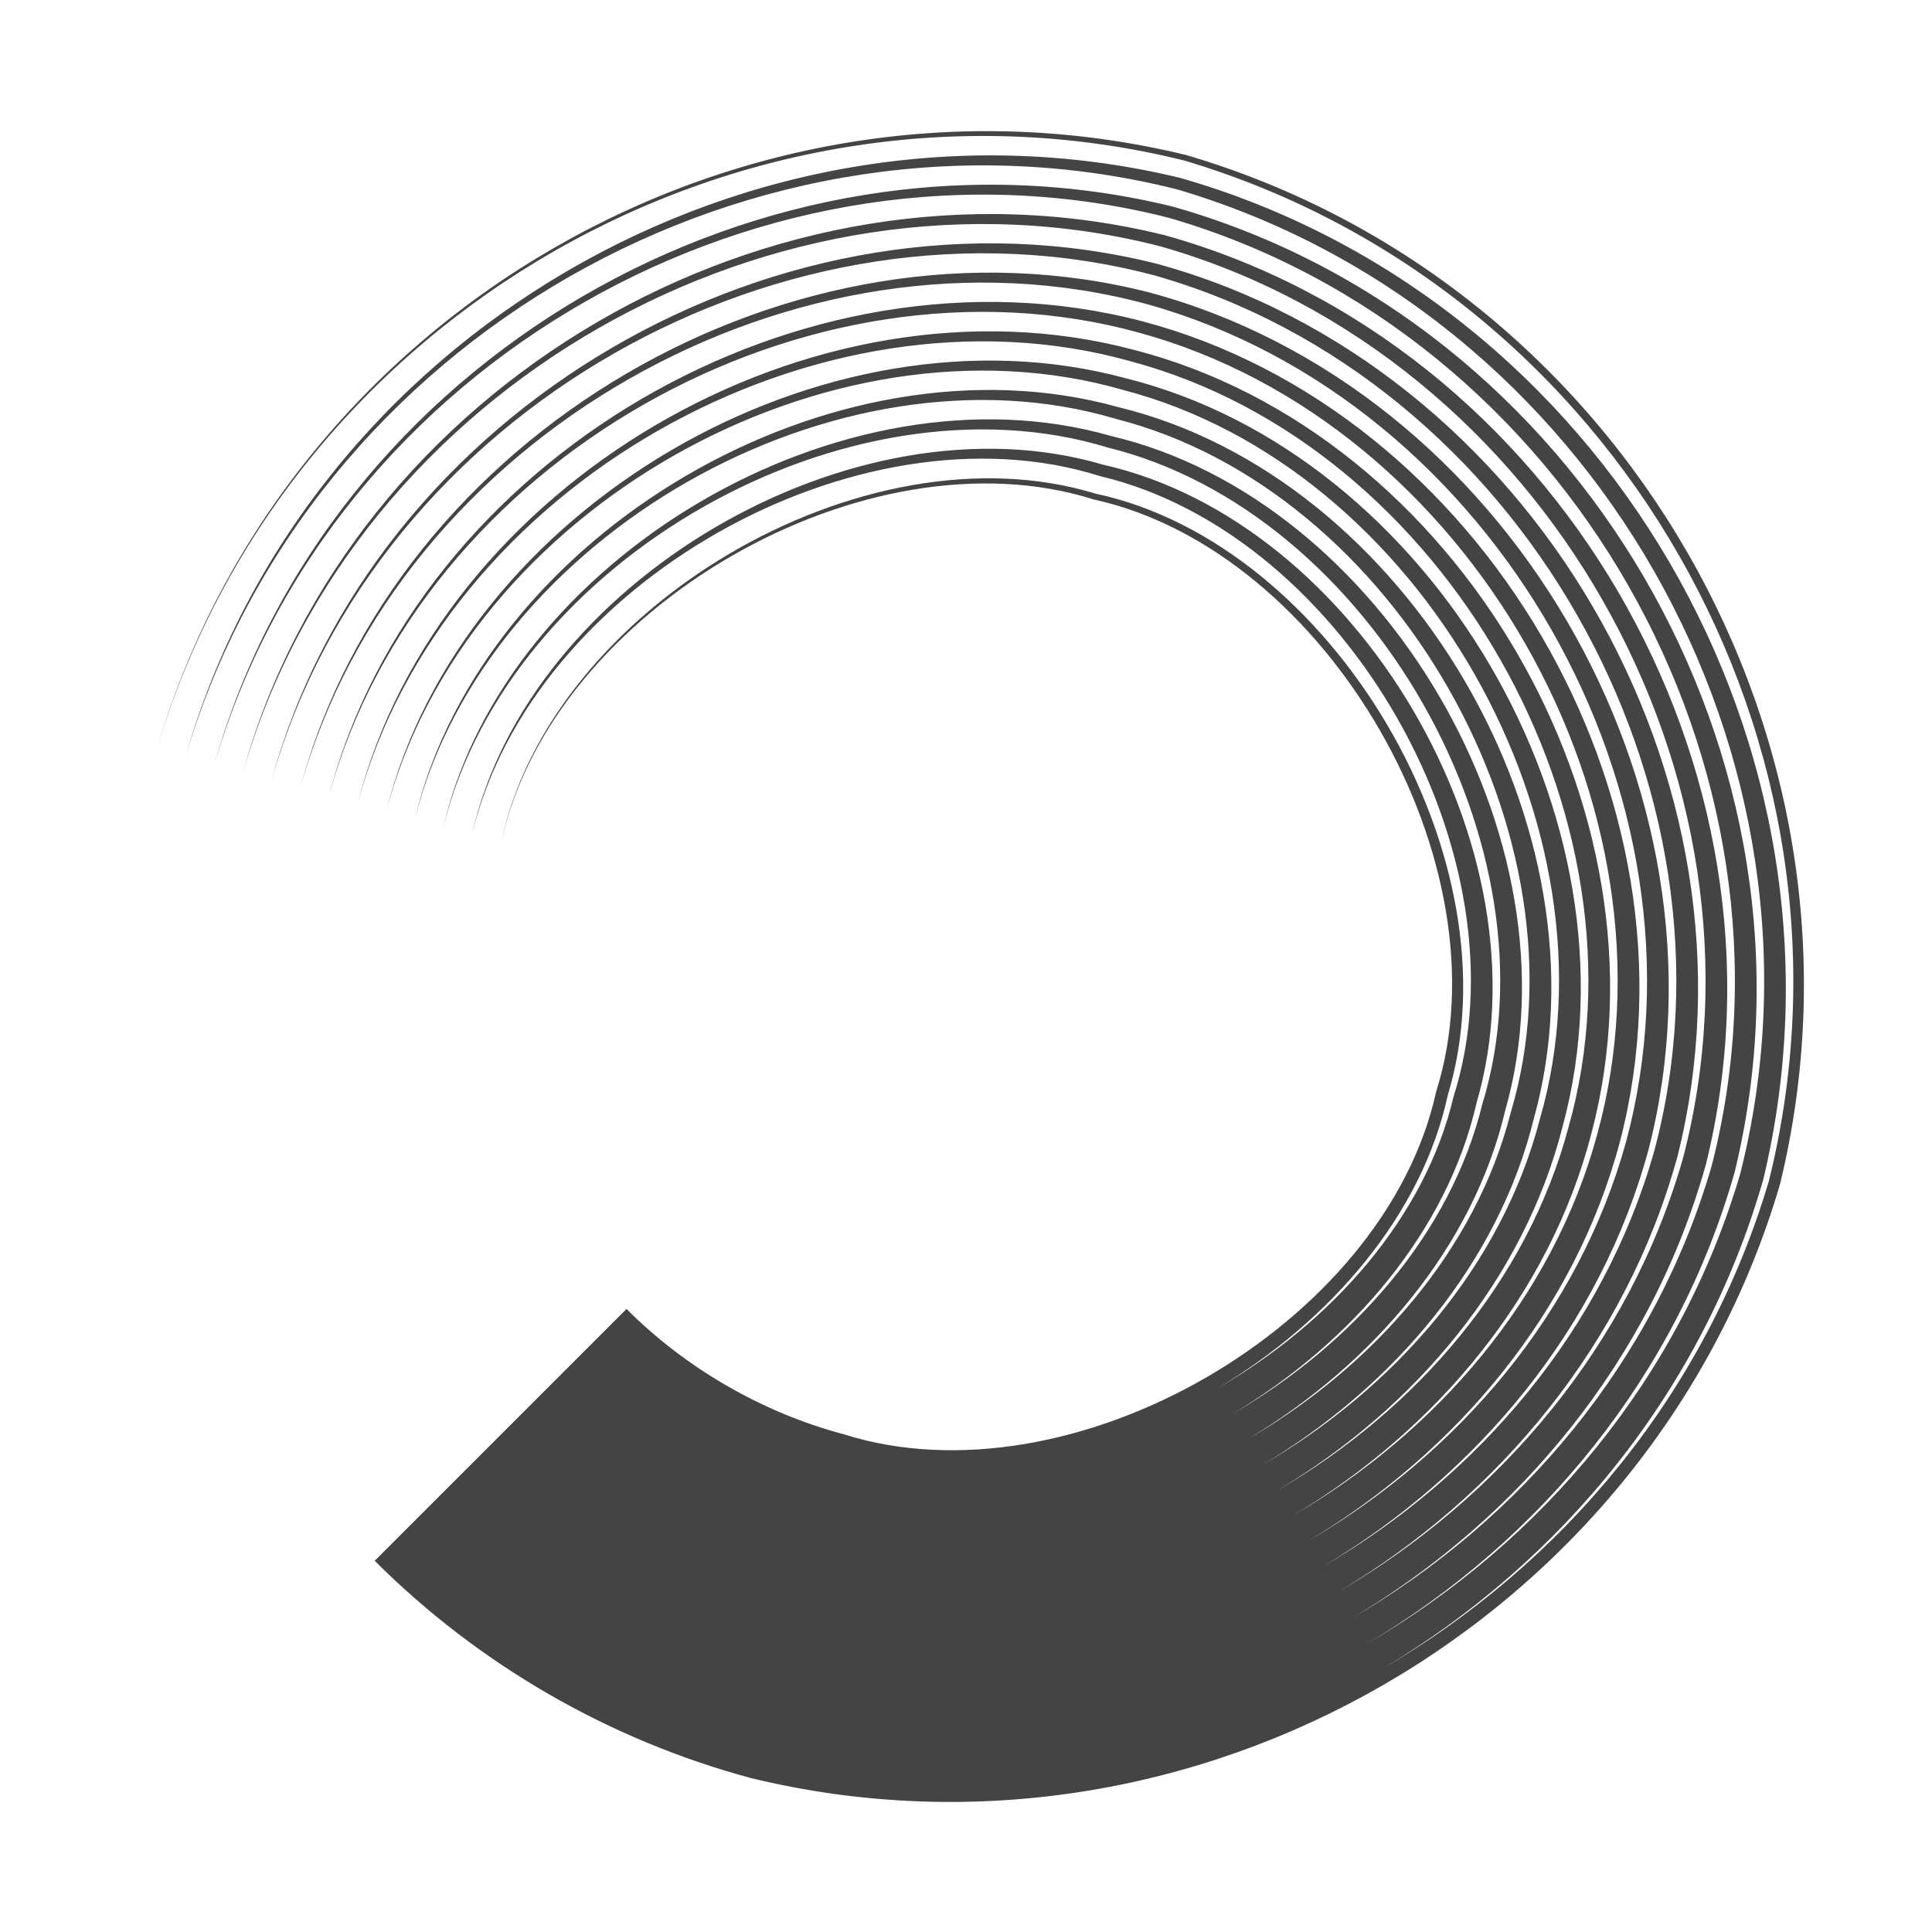
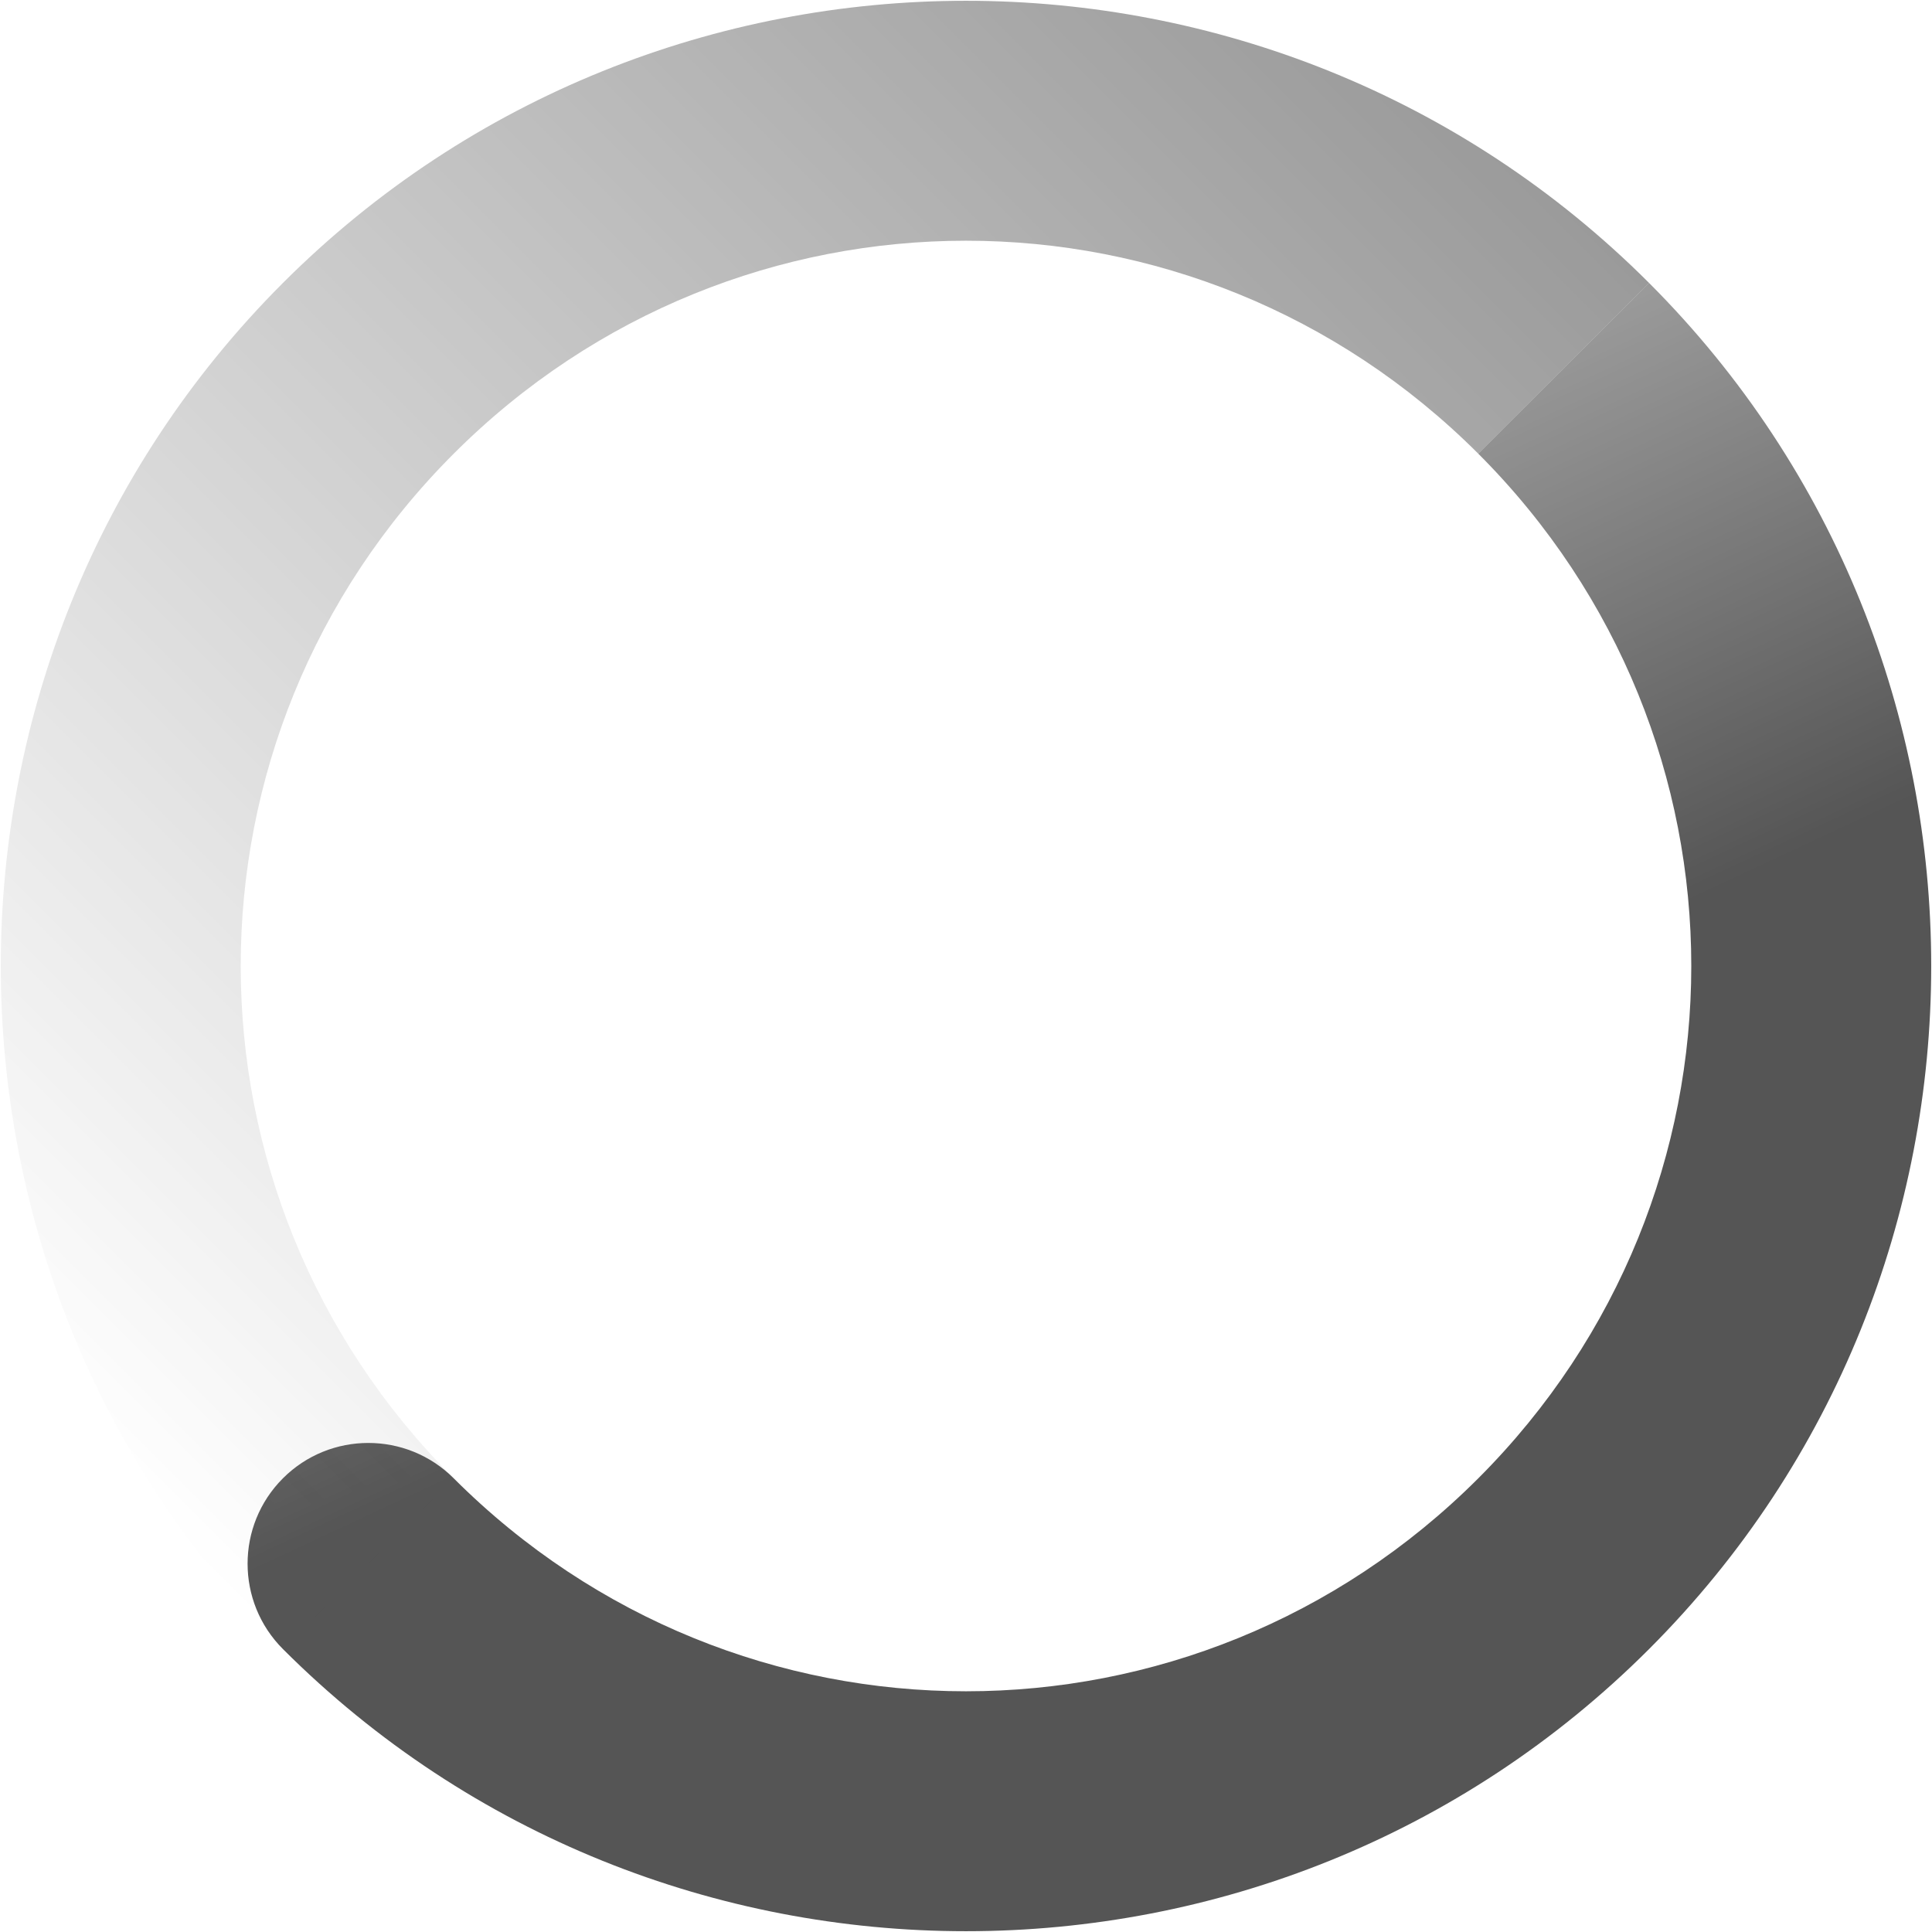
- <svg xmlns="http://www.w3.org/2000/svg" version="1.0" width="16" height="16" id="svg3315">
-   <defs id="defs3317">
-     </defs>
-   <g mask="none" style="display:inline;enable-background:new" id="g14334" transform="matrix(-0.7071068,-0.7071068,0.7071068,-0.7071068,-116.4508,286.6001)">
-     <rect width="16" height="16" x="101" y="277" id="rect14336" style="color:#bebebe;fill:none;stroke:none;stroke-width:1.781;marker:none;visibility:visible;display:inline;overflow:visible;enable-background:new" />
-     <path style="color:#000000;fill:#444444;fill-opacity:1;stroke:none;stroke-width:3.385;marker:none;visibility:visible;display:inline;overflow:visible;enable-background:accumulate" id="path14339" d="m -11.667,99.897 10e-7,3.329 c -0.783,-0.001 -1.583,0.213 -2.261,0.606 -10e-7,0 -10e-7,0 -10e-7,0 -1.981,1.028 -2.857,4.295 -1.655,6.176 1.028,1.981 4.295,2.857 6.176,1.655 3e-7,0 6e-7,0 9e-7,0 1.981,-1.028 2.857,-4.295 1.655,-6.176 1.218,1.871 0.374,5.161 -1.626,6.225 -10e-8,0 -2e-7,0 -3e-7,0 -1.903,1.233 -5.218,0.381 -6.303,-1.647 0,0 0,0 -10e-7,0 -0.617,-0.957 -0.719,-2.259 -0.414,-3.464 -0.322,1.2 -0.242,2.51 0.366,3.492 0,0 0,0 0,0 1.072,2.075 4.42,3.008 6.436,1.765 2e-7,0 5e-7,0 7e-7,0 2.102,-1.092 3.042,-4.465 1.785,-6.512 1.289,2.028 0.409,5.444 -1.73,6.608 -10e-8,0 -3e-7,0 -4e-7,0 -2.059,1.302 -5.5,0.416 -6.684,-1.75 0,0 -10e-7,0 -10e-7,0 -0.651,-1.034 -0.762,-2.405 -0.441,-3.673 -0.338,1.263 -0.249,2.642 0.393,3.7 0,0 0,0 10e-7,0 1.171,2.212 4.645,3.179 6.815,1.867 3e-7,0 6e-7,0 8e-7,0 2.239,-1.191 3.213,-4.69 1.887,-6.89 1.358,2.182 0.445,5.725 -1.831,6.987 -1e-7,0 -3e-7,0 -4e-7,0 -2.213,1.372 -5.781,0.452 -7.063,-1.852 0,0 0,0 0,0 -0.686,-1.11 -0.805,-2.551 -0.468,-3.881 -0.355,1.326 -0.256,2.774 0.421,3.909 0,0 0,0 0,0 1.269,2.349 4.87,3.35 7.193,1.968 3e-7,0 6e-7,-1e-5 9e-7,-1e-5 2.377,-1.289 3.384,-4.915 1.989,-7.269 1.428,2.336 0.48,6.005 -1.933,7.366 -10e-8,0 -3e-7,0 -4e-7,0 -2.367,1.442 -6.061,0.488 -7.442,-1.953 0,0 0,0 0,0 -0.72,-1.186 -0.849,-2.697 -0.496,-4.089 -0.371,1.388 -0.263,2.906 0.448,4.117 0,0 0,0 0,0 1.368,2.487 5.095,3.521 7.572,2.07 3e-7,0 6e-7,0 1e-6,0 2.514,-1.388 3.555,-5.14 2.09,-7.648 1.497,2.49 0.516,6.285 -2.034,7.745 -10e-8,0 -3e-7,0 -4e-7,0 -2.521,1.511 -6.341,0.523 -7.821,-2.055 0,0 0,0 0,0 -0.755,-1.263 -0.892,-2.842 -0.523,-4.298 -0.387,1.451 -0.27,3.038 0.475,4.325 1e-6,0 1e-6,0 1e-6,0 1.467,2.624 5.32,3.692 7.951,2.171 3e-7,0 6e-7,0 10e-7,0 2.651,-1.486 3.726,-5.365 2.192,-8.027 1.567,2.644 0.552,6.566 -2.136,8.123 -1e-7,0 -3e-7,0 -5e-7,0 -2.675,1.581 -6.622,0.559 -8.199,-2.156 0,0 -10e-7,0 -10e-7,0 -0.789,-1.339 -0.936,-2.988 -0.55,-4.506 -0.403,1.513 -0.277,3.17 0.503,4.534 10e-7,0 10e-7,0 10e-7,0 1.565,2.761 5.545,3.863 8.33,2.273 4e-7,0 7e-7,0 1.1e-6,0 2.789,-1.585 3.898,-5.59 2.293,-8.406 1.637,2.798 0.588,6.846 -2.238,8.502 -1e-7,0 -3e-7,0 -5e-7,0 -2.829,1.651 -6.902,0.595 -8.578,-2.258 -1e-6,0 -1e-6,0 -1e-6,0 -0.824,-1.415 -0.98,-3.134 -0.578,-4.714 -0.419,1.576 -0.284,3.303 0.53,4.742 0,0 1e-6,0 1e-6,0 1.664,2.898 5.77,4.034 8.709,2.374 3e-7,0 7e-7,0 1.1e-6,0 2.926,-1.683 4.069,-5.815 2.395,-8.785 1.706,2.952 0.623,7.126 -2.339,8.881 -1e-7,0 -3e-7,0 -5e-7,0 -2.983,1.72 -7.182,0.631 -8.957,-2.359 -1e-6,0 -1e-6,0 -1e-6,0 -0.858,-1.491 -1.023,-3.279 -0.605,-4.923 -0.436,1.639 -0.292,3.435 0.557,4.95 0,0 0,0 10e-7,0 1.762,3.036 5.995,4.206 9.088,2.476 4e-7,0 8e-7,0 1.2e-6,0 3.063,-1.782 4.24,-6.04 2.496,-9.164 1.776,3.106 0.659,7.407 -2.441,9.26 -2e-7,0 -4e-7,0 -6e-7,0 -3.137,1.79 -7.463,0.666 -9.336,-2.461 0,0 0,0 0,0 -0.893,-1.568 -1.067,-3.425 -0.632,-5.131 -0.452,1.701 -0.299,3.567 0.585,5.158 0,0 0,0 1e-6,0 1.861,3.173 6.219,4.377 9.467,2.577 4e-7,0 8e-7,-10e-6 1.2e-6,-10e-6 3.201,-1.881 4.411,-6.264 2.598,-9.543 1.845,3.26 0.695,7.687 -2.542,9.639 -2e-7,0 -4e-7,0 -7e-7,0 -3.291,1.859 -7.743,0.702 -9.715,-2.562 0,0 0,0 0,0 -0.927,-1.644 -1.11,-3.571 -0.66,-5.339 -0.468,1.764 -0.306,3.699 0.612,5.367 10e-7,0 10e-7,0 10e-7,0 1.959,3.31 6.444,4.548 9.846,2.679 5e-7,0 9e-7,0 1.3e-6,0 3.338,-1.979 4.582,-6.489 2.699,-9.922 1.915,3.414 0.731,7.967 -2.644,10.018 -2e-7,0 -5e-7,0 -7e-7,0 -3.445,1.929 -8.023,0.738 -10.094,-2.664 0,0 0,0 -1e-6,-1e-5 -0.961,-1.72 -1.154,-3.716 -0.687,-5.548 -0.484,1.827 -0.313,3.831 0.64,5.575 0,0 1e-6,0 1e-6,1e-5 2.058,3.448 6.669,4.719 10.225,2.78 4e-7,0 9e-7,0 1.3e-6,0 3.475,-2.078 4.753,-6.714 2.801,-10.301 1.985,3.568 0.766,8.248 -2.745,10.397 -2e-7,0 -5e-7,0 -7e-7,0 -3.599,1.999 -8.304,0.774 -10.473,-2.765 -1e-6,0 -1e-6,0 -1e-6,0 -0.996,-1.796 -1.197,-3.862 -0.714,-5.756 -0.501,1.889 -0.32,3.963 0.667,5.783 1e-6,0 1e-6,0 1e-6,0 2.157,3.585 6.894,4.89 10.604,2.882 5e-7,0 1e-6,0 1.4e-6,0 3.612,-2.176 4.924,-6.939 2.902,-10.68 2.038,3.731 0.755,8.515 -2.875,10.727 -6e-7,0 -1.2e-6,0 -1.9e-6,0 -3.731,2.038 -8.514,0.755 -10.725,-2.875 -2.037,-3.73 -0.755,-8.513 2.874,-10.724 1e-6,0 1e-6,0 2e-6,0 1.193,-0.687 2.549,-1.05 3.925,-1.051 z" transform="matrix(0.8862442,0,0,0.8862442,119.3194,189.5203)" />
+ <svg xmlns="http://www.w3.org/2000/svg" xmlns:xlink="http://www.w3.org/1999/xlink" version="1.0" width="16" height="16" id="svg2">
+   <defs id="defs11">
+     <linearGradient id="linearGradient3852">
+       <stop id="stop3854" offset="0" style="stop-color:#000000;stop-opacity:1" />
+       <stop id="stop3856" offset="1" style="stop-color:#000000;stop-opacity:0" />
+     </linearGradient>
+     <linearGradient id="linearGradient3846">
+       <stop id="stop3848" offset="0" style="stop-color:#000000;stop-opacity:1" />
+       <stop id="stop3850" offset="1" style="stop-color:#000000;stop-opacity:0" />
+     </linearGradient>
+     <linearGradient id="linearGradient3768">
+       <stop style="stop-color:#555555;stop-opacity:1;" offset="0" id="stop3770" />
+       <stop style="stop-color:#555555;stop-opacity:0;" offset="1" id="stop3772" />
+     </linearGradient>
+     <linearGradient xlink:href="#linearGradient3768" id="linearGradient3780" gradientUnits="userSpaceOnUse" x1="12" y1="6" x2="23" y2="10" />
+     <linearGradient xlink:href="#linearGradient3768" id="linearGradient3787" gradientUnits="userSpaceOnUse" x1="5.875" y1="31.125" x2="5.875" y2="4.125" gradientTransform="matrix(-1,0,0,1,23.875,-0.125)" />
+   </defs>
+   <g id="g3792" transform="matrix(-0.7071068,-0.7071068,0.7071068,-0.7071068,8,24.97056)">
+     <path id="path2990" d="m 12,4 c -4.406,0 -8,3.594 -8,8 0,4.406 3.594,8 8,8 l 0,-2 C 8.674,18 6,15.326 6,12 6,8.674 8.674,6 12,6 12.552,6 13,5.552 13,5 13,4.448 12.552,4 12,4 z" style="font-size:medium;font-style:normal;font-variant:normal;font-weight:normal;font-stretch:normal;text-indent:0;text-align:start;text-decoration:none;line-height:normal;letter-spacing:normal;word-spacing:normal;text-transform:none;direction:ltr;block-progression:tb;writing-mode:lr-tb;text-anchor:start;baseline-shift:baseline;color:#000000;fill:url(#linearGradient3780);fill-opacity:1;stroke:none;stroke-width:2;marker:none;visibility:visible;display:inline;overflow:visible;enable-background:accumulate;font-family:Sans;-inkscape-font-specification:Sans" />
+     <path style="font-size:medium;font-style:normal;font-variant:normal;font-weight:normal;font-stretch:normal;text-indent:0;text-align:start;text-decoration:none;line-height:normal;letter-spacing:normal;word-spacing:normal;text-transform:none;direction:ltr;block-progression:tb;writing-mode:lr-tb;text-anchor:start;baseline-shift:baseline;color:#000000;fill:url(#linearGradient3787);fill-opacity:1;stroke:none;stroke-width:2;marker:none;visibility:visible;display:inline;overflow:visible;enable-background:accumulate;font-family:Sans;-inkscape-font-specification:Sans" d="m 12,4 c 4.406,0 8,3.594 8,8 0,4.406 -3.594,8 -8,8 l 0,-2 c 3.326,0 6,-2.674 6,-6 0,-3.326 -2.674,-6 -6,-6 z" id="path3785" />
  </g>
-   <path style="color:#000000;fill:none;stroke:none;stroke-width:3;marker:none;visibility:visible;display:inline;overflow:visible;enable-background:accumulate" d="m 16.052,22.664 0,3.329 -16.013,0 L 12.025,25.851 0.039,25.712 12.025,25.573 0.039,25.435 12.025,25.296 0.039,25.157 12.025,25.019 0.039,24.88 12.025,24.741 0.039,24.602 12.025,24.464 0.039,24.325 12.025,24.186 0.039,24.048 12.025,23.909 0.039,23.77 12.025,23.632 0.039,23.493 12.025,23.354 0.039,23.216 12.025,23.077 0.039,22.938 12.025,22.8 0.039,22.661 z" id="rect16821" />
</svg>
